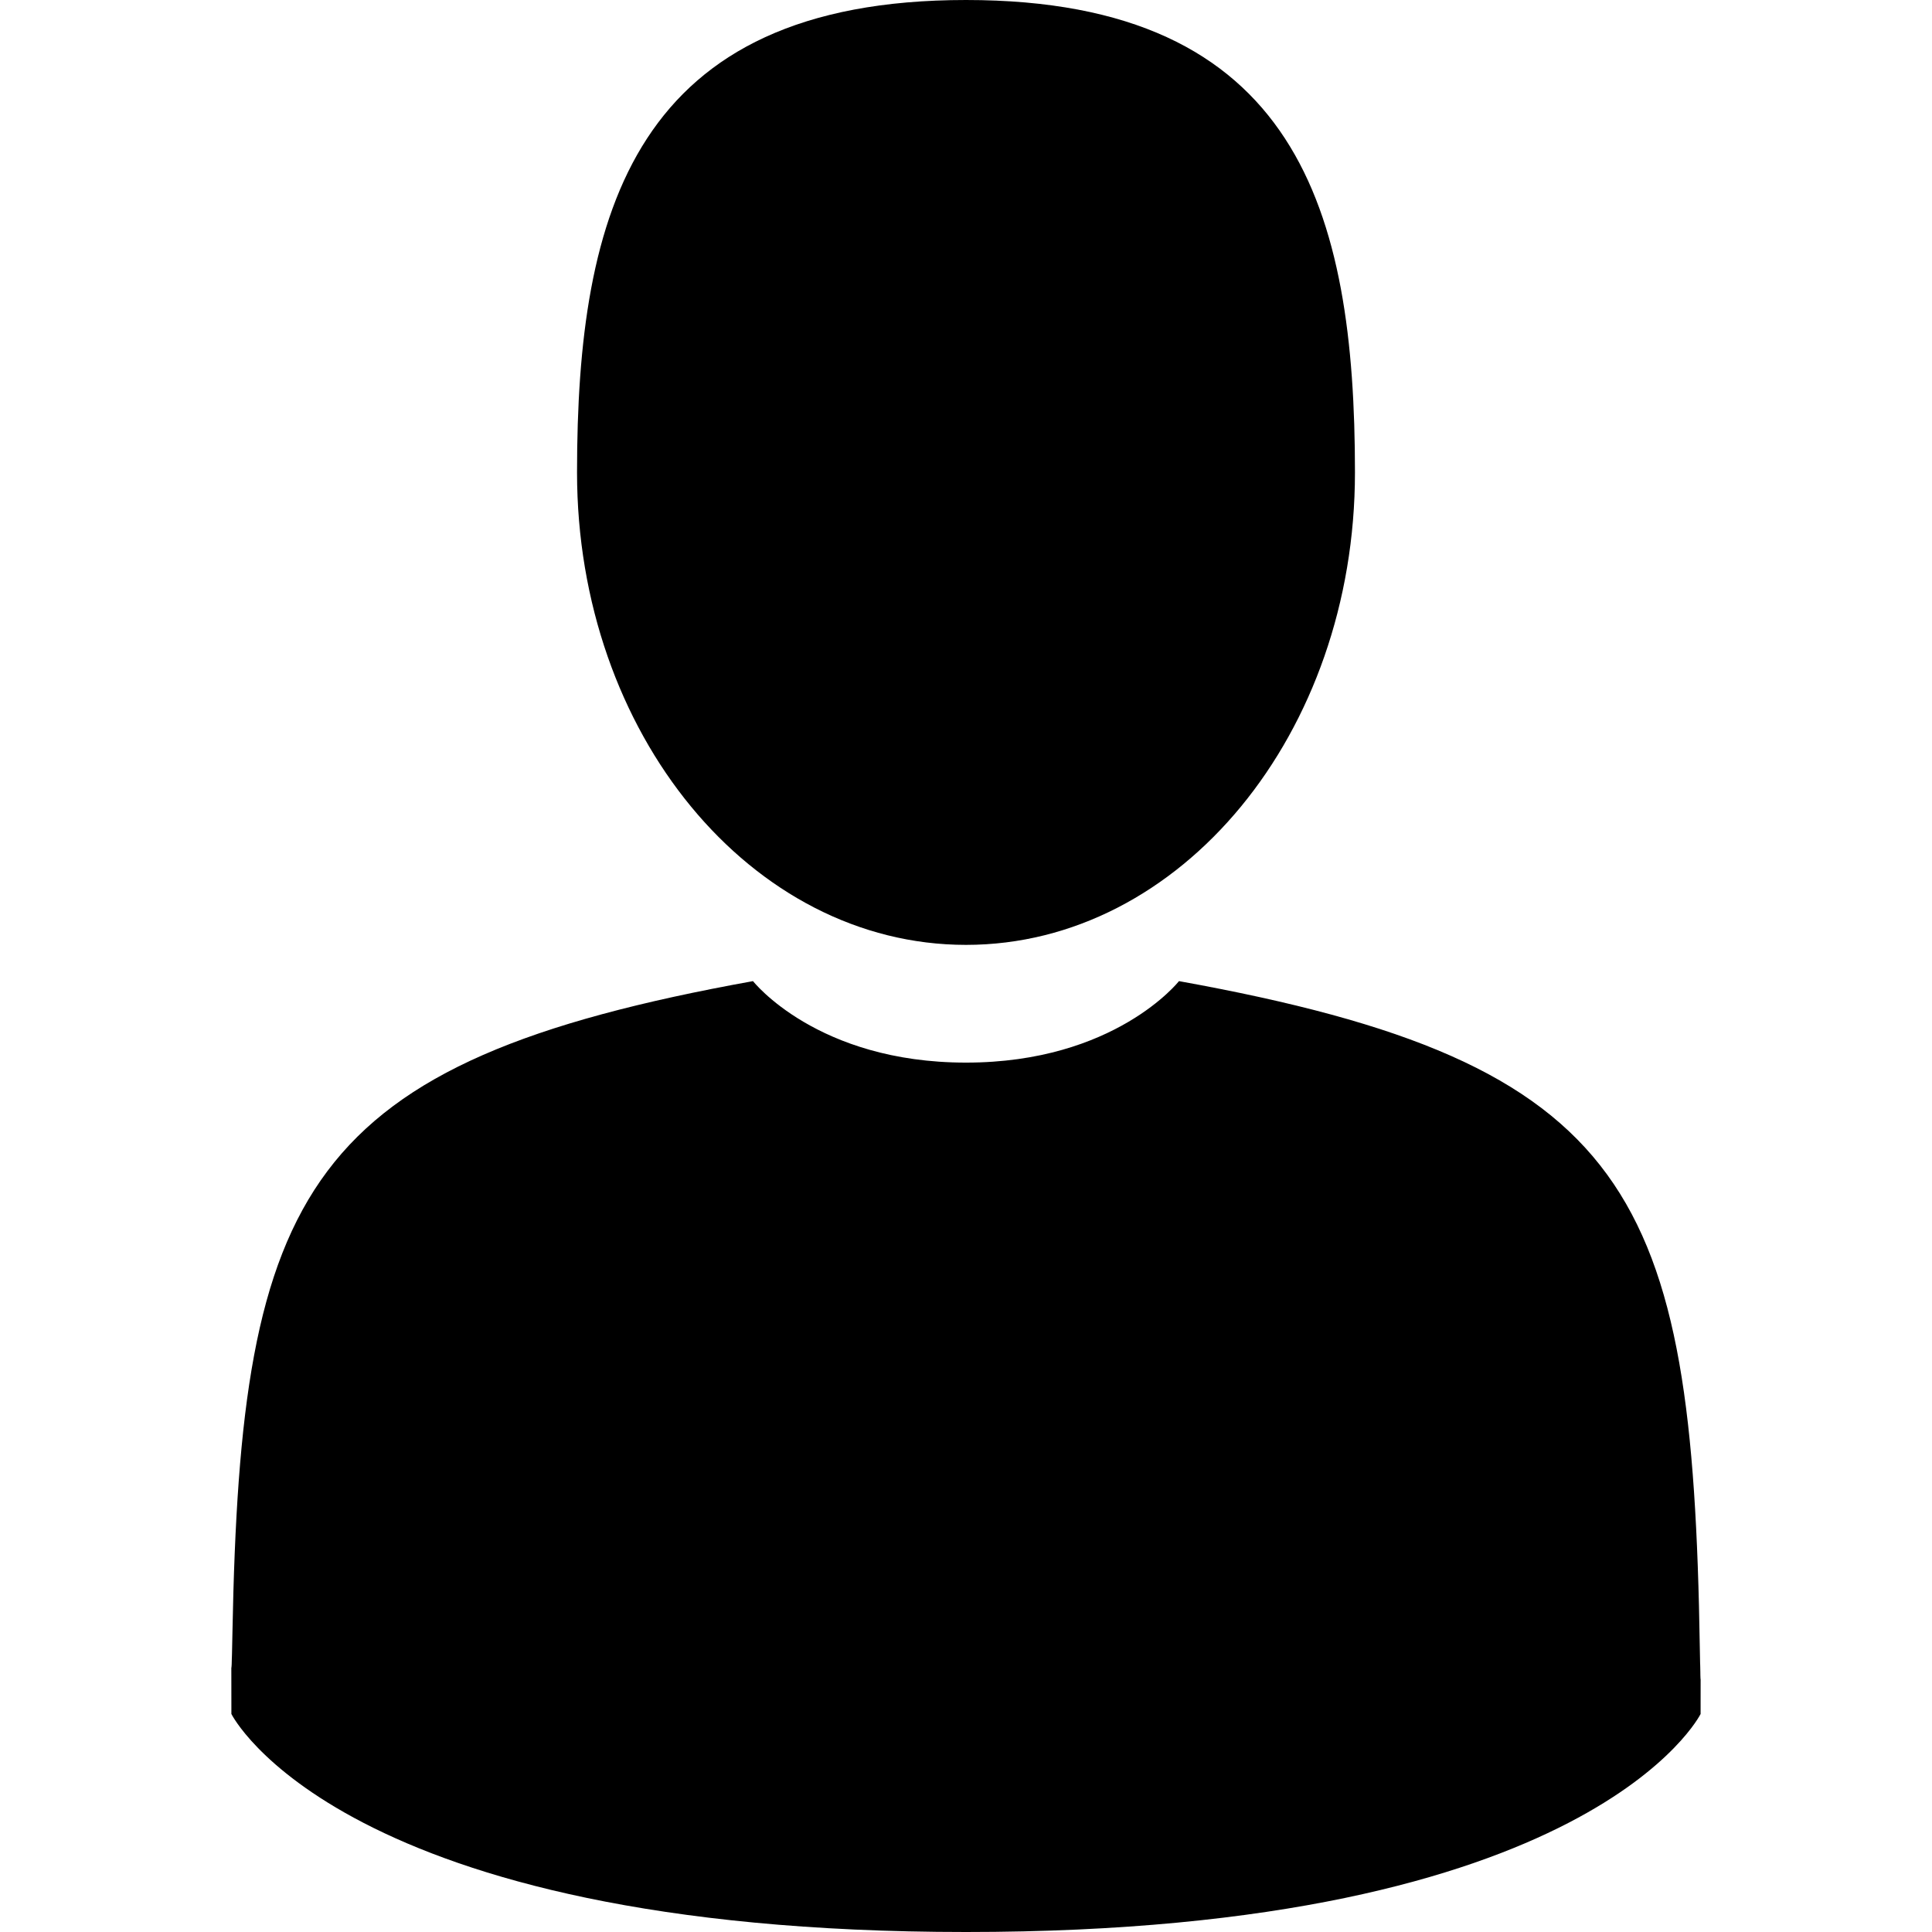
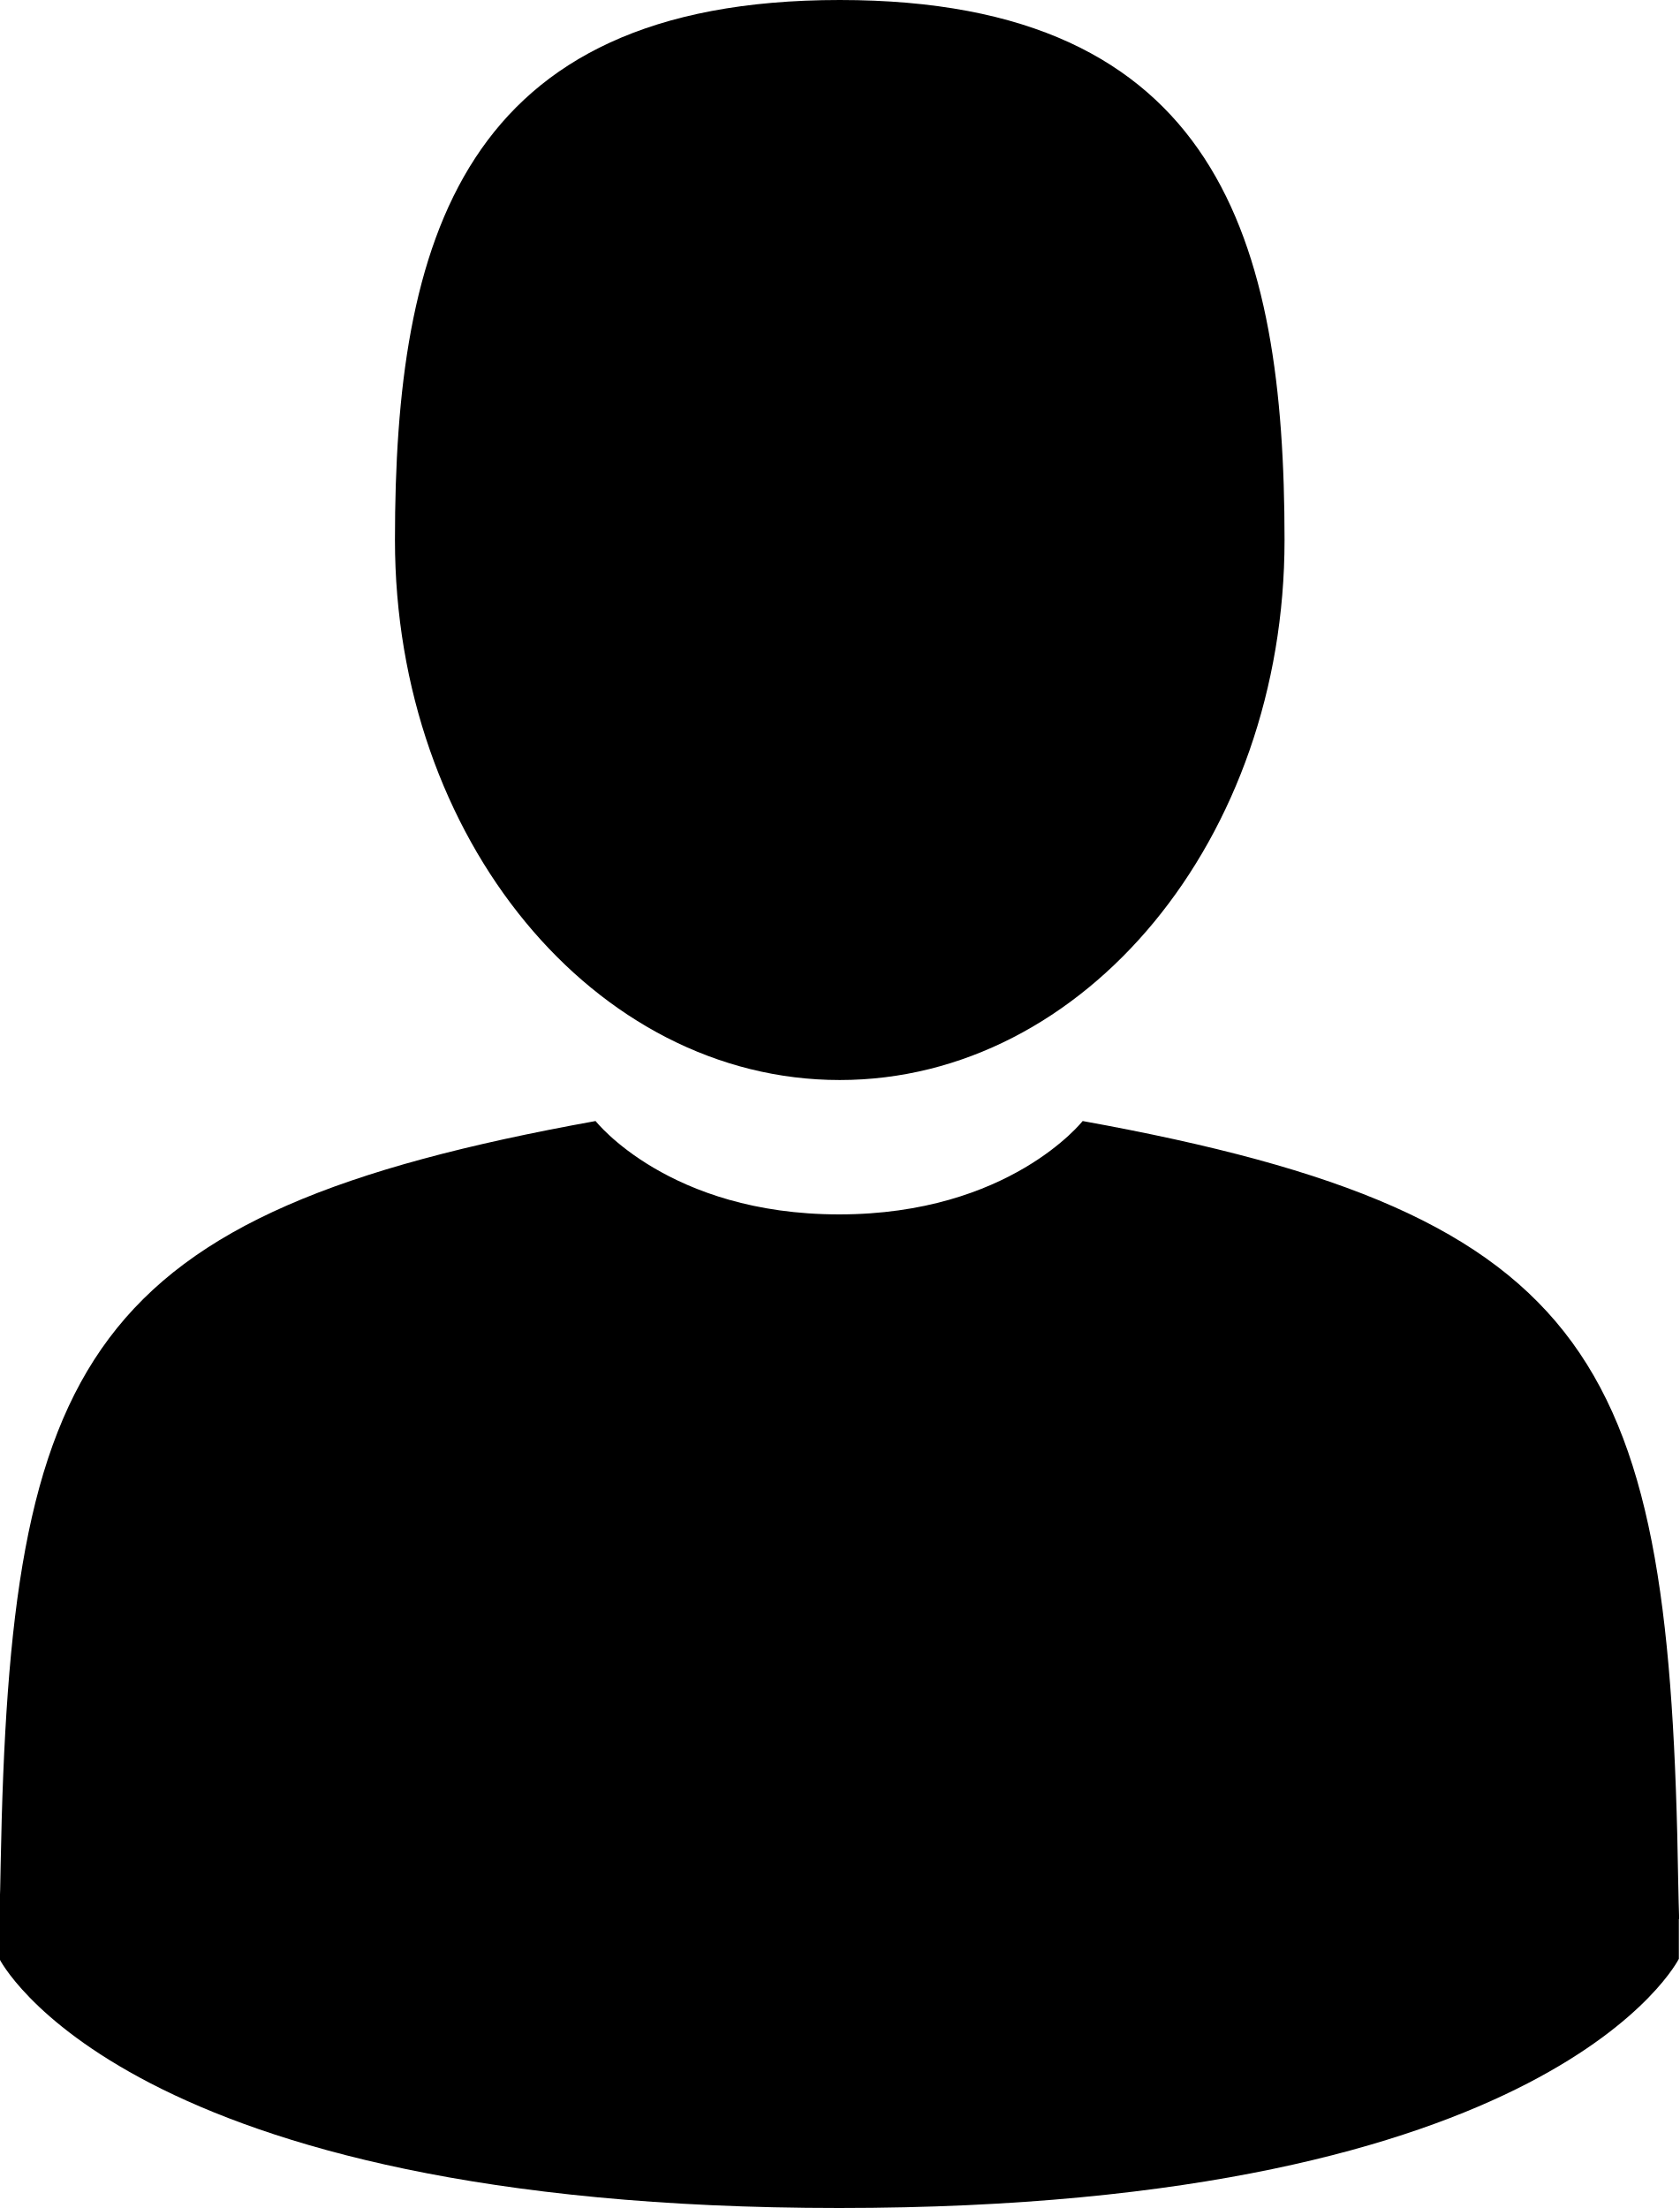
- <svg xmlns="http://www.w3.org/2000/svg" version="1.1" id="Capa_1" x="0px" y="0px" viewBox="0 0 350 350" style="enable-background:new 0 0 350 350;" xml:space="preserve">
+ <svg xmlns="http://www.w3.org/2000/svg" version="1.1" id="Capa_1" x="0px" y="0px" viewBox="0 0 266.2 350" style="enable-background:new 0 0 266.2 350;" xml:space="preserve">
  <g>
-     <path d="M175,171.173c38.914,0,70.463-38.318,70.463-85.586C245.463,38.318,235.105,0,175,0s-70.465,38.318-70.465,85.587   C104.535,132.855,136.084,171.173,175,171.173z" />
-     <path d="M41.909,301.853C41.897,298.971,41.885,301.041,41.909,301.853L41.909,301.853z" />
-     <path d="M308.085,304.104C308.123,303.315,308.098,298.63,308.085,304.104L308.085,304.104z" />
-     <path d="M307.935,298.397c-1.305-82.342-12.059-105.805-94.352-120.657c0,0-11.584,14.761-38.584,14.761   s-38.586-14.761-38.586-14.761c-81.395,14.69-92.803,37.805-94.303,117.982c-0.123,6.547-0.18,6.891-0.202,6.131   c0.005,1.424,0.011,4.058,0.011,8.651c0,0,19.592,39.496,133.08,39.496c113.486,0,133.08-39.496,133.08-39.496   c0-2.951,0.002-5.003,0.005-6.399C308.062,304.575,308.018,303.664,307.935,298.397z" />
+     <path d="M133.1,171.2c38.9,0,70.5-38.3,70.5-85.6c0-47.3-10.4-85.6-70.5-85.6S62.6,38.3,62.6,85.6   C62.6,132.9,94.2,171.2,133.1,171.2z" />
+     <path d="M0,301.9C0,299,0,301,0,301.9L0,301.9z" />
+     <path d="M266.2,304.1C266.2,303.3,266.2,298.6,266.2,304.1L266.2,304.1z" />
+     <path d="M266,298.4c-1.3-82.3-12.1-105.8-94.4-120.7c0,0-11.6,14.8-38.6,14.8s-38.6-14.8-38.6-14.8c-81.4,14.7-92.8,37.8-94.3,118   c-0.1,6.5-0.2,6.9-0.2,6.1c0,1.4,0,4.1,0,8.7c0,0,19.6,39.5,133.1,39.5c113.5,0,133.1-39.5,133.1-39.5c0-3,0-5,0-6.4   C266.2,304.6,266.1,303.7,266,298.4z" />
  </g>
-   <g>
- </g>
-   <g>
- </g>
-   <g>
- </g>
-   <g>
- </g>
-   <g>
- </g>
-   <g>
- </g>
-   <g>
- </g>
-   <g>
- </g>
-   <g>
- </g>
-   <g>
- </g>
-   <g>
- </g>
-   <g>
- </g>
-   <g>
- </g>
-   <g>
- </g>
-   <g>
- </g>
</svg>
